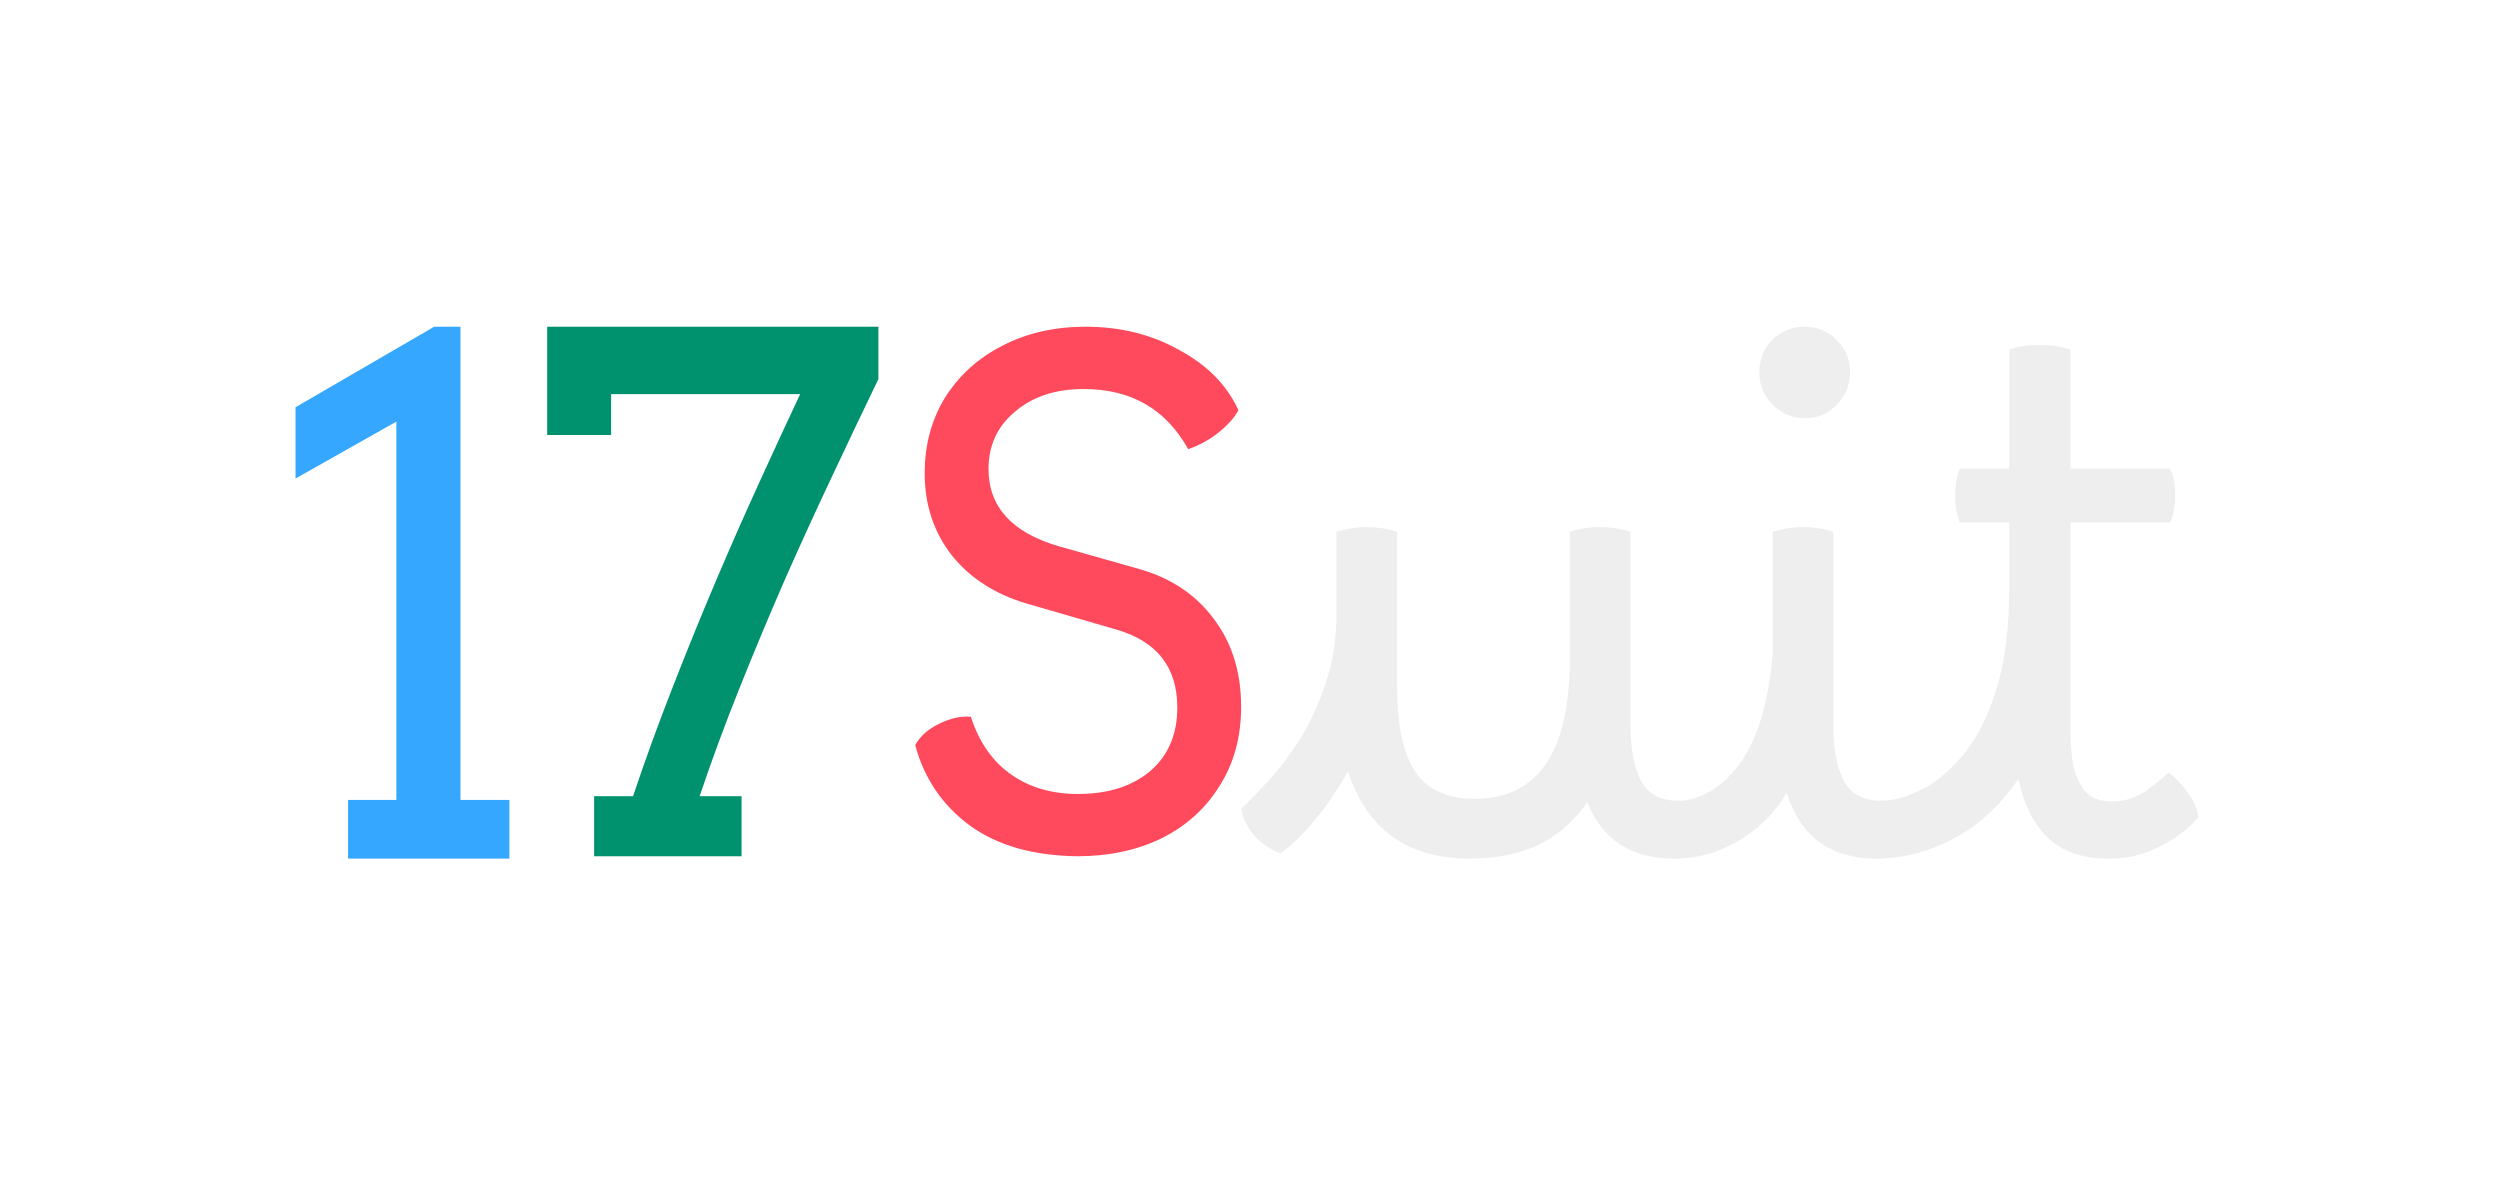
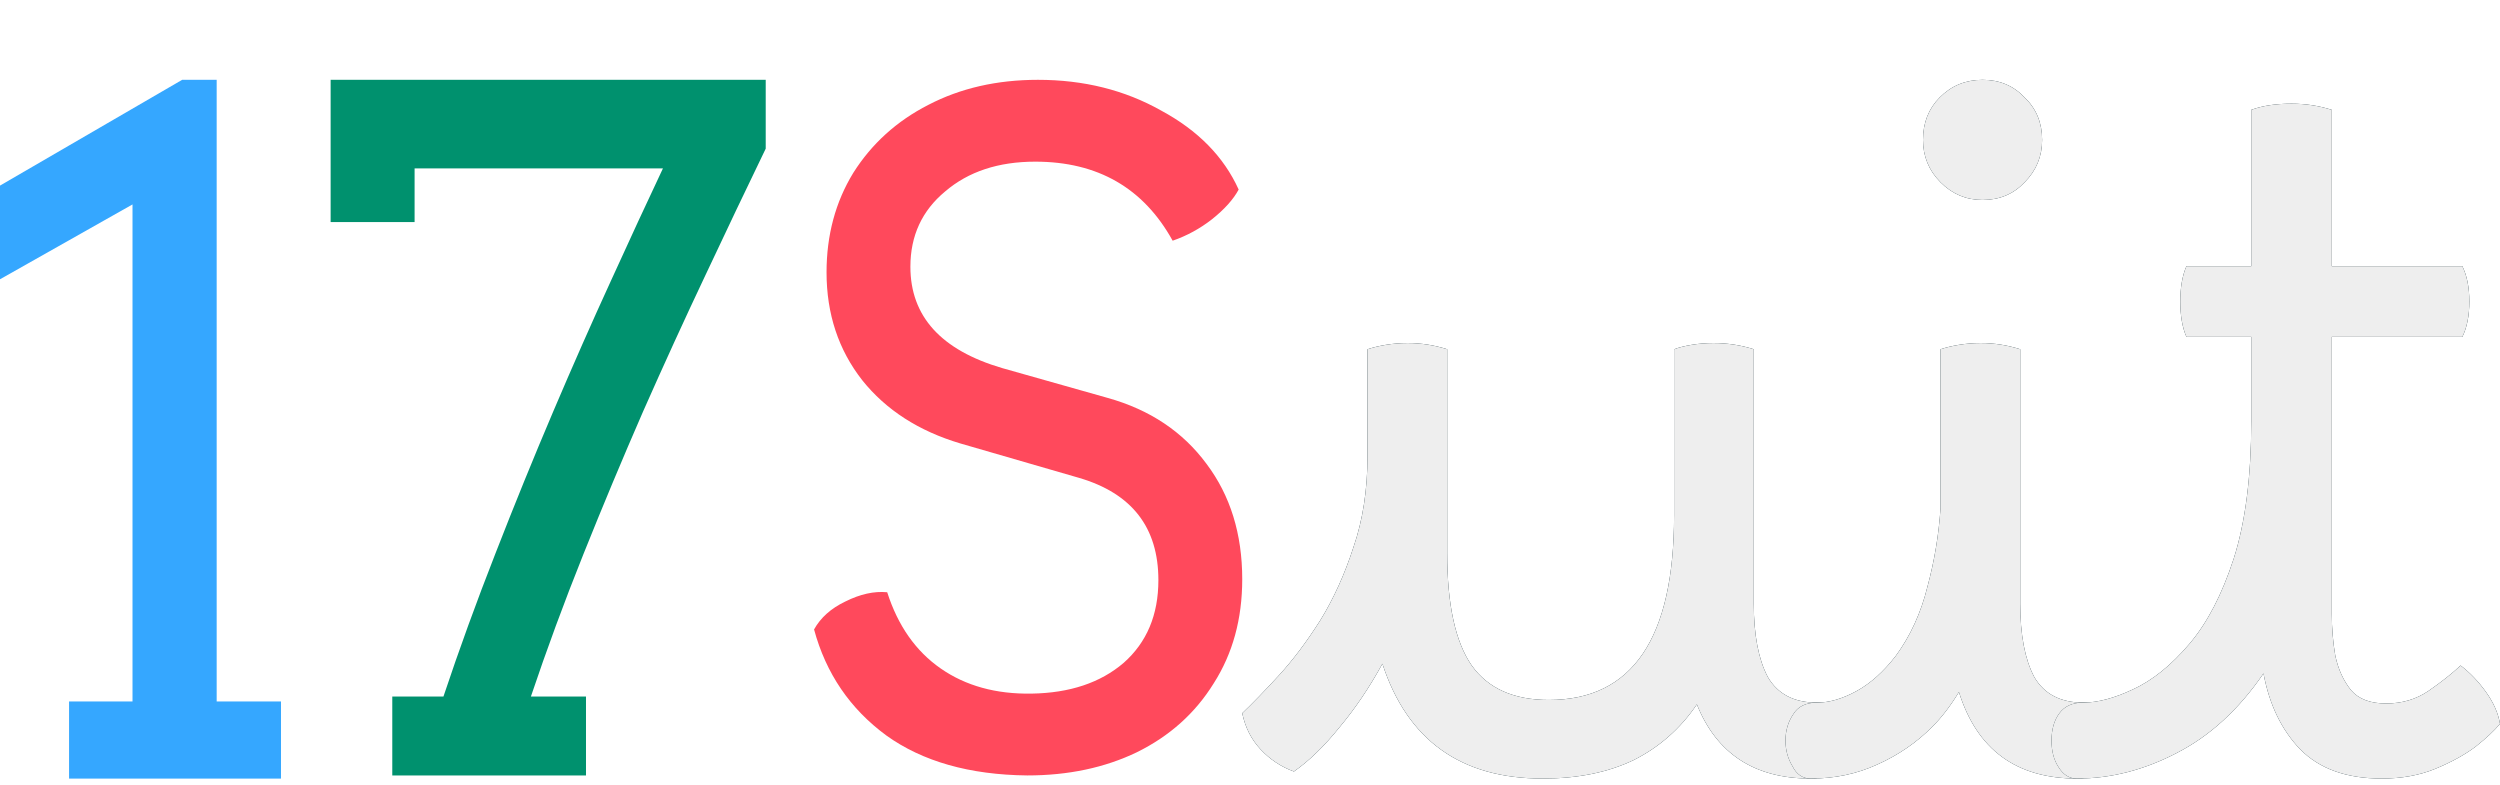
- <svg xmlns="http://www.w3.org/2000/svg" width="423" height="200" viewBox="0 0 423 200">
-   <path d="M182.31 144.877C174.881 144.797 168.829 143.081 164.157 139.727C159.485 136.293 156.383 131.741 154.851 126.072C155.693 124.555 157.034 123.357 158.872 122.478C160.787 121.52 162.587 121.121 164.272 121.281C165.651 125.593 167.949 128.867 171.166 131.103C174.383 133.338 178.289 134.416 182.885 134.337C187.787 134.257 191.732 132.939 194.719 130.384C197.706 127.749 199.2 124.195 199.2 119.723C199.2 112.936 195.791 108.544 188.974 106.548L173.693 102.116C168.332 100.519 164.119 97.803 161.055 93.971C157.991 90.058 156.459 85.426 156.459 80.076C156.459 75.285 157.608 71.013 159.906 67.26C162.28 63.506 165.497 60.592 169.557 58.516C173.693 56.359 178.404 55.281 183.689 55.281C189.587 55.281 194.872 56.599 199.545 59.234C204.294 61.789 207.626 65.183 209.54 69.415C208.851 70.693 207.702 71.971 206.094 73.249C204.562 74.446 202.877 75.365 201.038 76.004C197.285 69.216 191.387 65.822 183.344 65.822C178.595 65.822 174.727 67.1 171.74 69.655C168.753 72.131 167.259 75.365 167.259 79.357C167.259 85.746 171.204 90.098 179.093 92.413L192.651 96.246C198.089 97.764 202.34 100.598 205.404 104.751C208.468 108.823 210 113.774 210 119.604C210 124.714 208.774 129.186 206.323 133.019C203.949 136.852 200.655 139.807 196.442 141.883C192.306 143.879 187.596 144.877 182.31 144.877Z" fill="#FF495C" />
-   <path d="M100.526 134.712H107.116C109.143 128.644 111.377 122.498 113.818 116.273C116.259 110.008 118.737 103.921 121.252 98.011C123.768 92.101 126.246 86.486 128.687 81.167C131.127 75.809 133.361 70.982 135.389 66.688H103.399V73.603H92.585V55.281H148.624V64.147C146.146 69.269 143.555 74.706 140.852 80.458C138.148 86.171 135.464 92.042 132.798 98.07C130.17 104.098 127.616 110.205 125.138 116.391C122.66 122.577 120.407 128.684 118.38 134.712H125.476V144.877H100.526V134.712Z" fill="#00916E" />
-   <path d="M58.895 135.352H67.067V71.33L50 80.971V68.906L73.461 55.281H77.908V135.352H86.192V145.281H58.895V135.352Z" fill="#35A7FF" />
-   <path d="M216.656 144.371C215.002 143.764 213.573 142.816 212.369 141.527C211.166 140.237 210.376 138.682 210 136.862C211.354 135.572 212.933 133.941 214.739 131.969C216.544 129.997 218.311 127.646 220.041 124.915C221.771 122.108 223.2 118.96 224.328 115.471C225.532 111.982 226.134 108.075 226.134 103.752V89.984C226.81 89.757 227.6 89.567 228.503 89.415C229.405 89.264 230.346 89.188 231.323 89.188C233.053 89.188 234.746 89.453 236.4 89.984V116.268C236.4 122.867 237.453 127.683 239.559 130.718C241.665 133.676 244.975 135.155 249.488 135.155C260.243 135.155 265.621 127.228 265.621 111.375V89.984C266.223 89.757 266.975 89.567 267.878 89.415C268.78 89.264 269.72 89.188 270.698 89.188C272.503 89.188 274.233 89.453 275.888 89.984V122.753C275.888 126.773 276.49 129.921 277.693 132.197C278.972 134.396 281.078 135.496 284.011 135.496C285.29 135.496 286.155 136.027 286.606 137.089C287.057 138.151 287.283 139.289 287.283 140.503C287.283 141.716 286.945 142.816 286.268 143.802C285.666 144.788 284.651 145.281 283.221 145.281C276.001 145.281 271.112 142.096 268.555 135.724C266.449 138.834 263.741 141.223 260.431 142.892C257.122 144.485 253.211 145.281 248.698 145.281C238.168 145.281 231.286 140.351 228.052 130.49C226.397 133.524 224.554 136.255 222.523 138.682C220.568 141.109 218.612 143.006 216.656 144.371Z" fill="#EEEEEE" />
-   <path d="M284.031 135.496C285.611 135.496 287.303 135.003 289.108 134.017C290.914 133.031 292.606 131.514 294.185 129.466C296.066 126.887 297.42 123.929 298.247 120.591C299.15 117.254 299.714 113.878 299.939 110.465V89.984C300.616 89.757 301.406 89.567 302.309 89.415C303.211 89.264 304.151 89.188 305.129 89.188C306.859 89.188 308.551 89.453 310.206 89.984V122.753C310.206 126.773 310.808 129.921 312.011 132.197C313.29 134.396 315.396 135.496 318.329 135.496C319.608 135.496 320.473 136.027 320.924 137.089C321.376 138.151 321.601 139.289 321.601 140.503C321.601 141.716 321.263 142.816 320.586 143.802C319.984 144.788 318.969 145.281 317.54 145.281C309.717 145.281 304.64 141.565 302.309 134.131C301.256 135.876 300.127 137.355 298.924 138.568C296.893 140.616 294.524 142.247 291.816 143.461C289.184 144.675 286.326 145.281 283.242 145.281C282.189 145.281 281.399 144.75 280.872 143.689C280.271 142.702 279.97 141.603 279.97 140.389C279.97 139.099 280.308 137.962 280.985 136.975C281.587 135.989 282.602 135.496 284.031 135.496ZM305.355 70.755C303.249 70.755 301.444 69.997 299.939 68.48C298.435 66.963 297.683 65.142 297.683 63.019C297.683 60.819 298.397 58.998 299.827 57.557C301.331 56.04 303.174 55.281 305.355 55.281C307.536 55.281 309.341 56.04 310.77 57.557C312.275 58.998 313.027 60.819 313.027 63.019C313.027 65.142 312.275 66.963 310.77 68.48C309.341 69.997 307.536 70.755 305.355 70.755Z" fill="#EEEEEE" />
-   <path d="M318.297 135.496C320.177 135.496 322.321 134.927 324.728 133.79C327.21 132.652 329.617 130.718 331.948 127.987C334.28 125.256 336.198 121.577 337.702 116.95C339.206 112.247 339.959 106.369 339.959 99.314V88.391H331.61C331.083 87.178 330.82 85.661 330.82 83.84C330.82 82.02 331.083 80.503 331.61 79.289H339.959V59.15C341.388 58.619 343.118 58.353 345.148 58.353C346.954 58.353 348.683 58.619 350.338 59.15V79.289H367.149C367.75 80.503 368.051 82.02 368.051 83.84C368.051 85.661 367.75 87.178 367.149 88.391H350.338V124.118C350.338 125.939 350.489 127.721 350.789 129.466C351.166 131.211 351.842 132.69 352.82 133.903C353.798 135.041 355.302 135.61 357.333 135.61C359.364 135.61 361.169 135.079 362.749 134.017C364.403 132.879 365.795 131.78 366.923 130.718C368.126 131.628 369.217 132.766 370.195 134.131C371.173 135.496 371.774 136.862 372 138.227C371.323 139.061 370.27 140.048 368.841 141.185C367.412 142.247 365.682 143.195 363.651 144.03C361.62 144.864 359.326 145.281 356.769 145.281C352.256 145.281 348.759 144.03 346.277 141.527C343.87 139.024 342.29 135.762 341.538 131.742C338.379 136.369 334.656 139.782 330.369 141.982C326.157 144.182 321.869 145.281 317.507 145.281C316.529 145.281 315.739 144.788 315.138 143.802C314.536 142.892 314.235 141.754 314.235 140.389C314.235 138.948 314.574 137.772 315.251 136.862C315.927 135.951 316.943 135.496 318.297 135.496Z" fill="#EEEEEE" />
+ <svg xmlns="http://www.w3.org/2000/svg" width="322" height="101" viewBox="0 0 322 101" fill="none">
+   <path d="M132.31 99.877C124.881 99.797 118.829 98.081 114.157 94.727C109.485 91.293 106.383 86.741 104.851 81.072C105.693 79.555 107.034 78.357 108.872 77.478C110.787 76.52 112.587 76.121 114.272 76.281C115.651 80.593 117.949 83.867 121.166 86.103C124.383 88.338 128.289 89.416 132.885 89.337C137.787 89.257 141.732 87.939 144.719 85.384C147.706 82.749 149.2 79.195 149.2 74.723C149.2 67.936 145.791 63.544 138.974 61.547L123.693 57.116C118.332 55.519 114.119 52.803 111.055 48.971C107.991 45.058 106.459 40.426 106.459 35.076C106.459 30.285 107.608 26.013 109.906 22.259C112.28 18.506 115.497 15.592 119.557 13.515C123.693 11.36 128.404 10.281 133.689 10.281C139.587 10.281 144.872 11.599 149.545 14.234C154.294 16.79 157.626 20.183 159.54 24.416C158.851 25.693 157.702 26.971 156.094 28.248C154.562 29.446 152.877 30.365 151.038 31.003C147.285 24.216 141.387 20.822 133.344 20.822C128.595 20.822 124.727 22.1 121.74 24.655C118.753 27.131 117.259 30.365 117.259 34.357C117.259 40.746 121.204 45.098 129.093 47.413L142.651 51.246C148.089 52.764 152.34 55.598 155.404 59.751C158.468 63.823 160 68.774 160 74.604C160 79.714 158.774 84.186 156.323 88.019C153.949 91.852 150.655 94.807 146.442 96.883C142.306 98.879 137.596 99.877 132.31 99.877Z" fill="#FF495C" />
+   <path d="M50.526 89.712H57.116C59.143 83.644 61.377 77.498 63.818 71.273C66.258 65.008 68.737 58.921 71.252 53.011C73.768 47.101 76.246 41.486 78.687 36.167C81.127 30.809 83.361 25.982 85.389 21.688H53.399V28.602H42.585V10.281H98.624V19.146C96.146 24.268 93.555 29.706 90.852 35.458C88.148 41.171 85.464 47.042 82.798 53.07C80.17 59.098 77.617 65.205 75.138 71.391C72.66 77.577 70.407 83.684 68.38 89.712H75.476V99.877H50.526V89.712Z" fill="#00916E" />
+   <path d="M8.895 90.352H17.067V26.33L0 35.971V23.906L23.461 10.281H27.908V90.352H36.192V100.281H8.895V90.352Z" fill="#35A7FF" />
+   <path d="M166.656 99.371C165.002 98.764 163.573 97.816 162.369 96.527C161.166 95.237 160.376 93.682 160 91.862C161.354 90.572 162.933 88.941 164.739 86.969C166.544 84.997 168.311 82.645 170.041 79.915C171.771 77.108 173.2 73.96 174.328 70.471C175.532 66.982 176.134 63.075 176.134 58.752V44.984C176.81 44.757 177.6 44.567 178.503 44.415C179.405 44.264 180.346 44.188 181.323 44.188C183.053 44.188 184.746 44.453 186.4 44.984V71.267C186.4 77.867 187.453 82.683 189.559 85.718C191.665 88.676 194.975 90.155 199.488 90.155C210.243 90.155 215.621 82.228 215.621 66.375V44.984C216.223 44.757 216.975 44.567 217.878 44.415C218.78 44.264 219.72 44.188 220.698 44.188C222.503 44.188 224.233 44.453 225.888 44.984V77.753C225.888 81.773 226.49 84.921 227.693 87.197C228.972 89.397 231.078 90.496 234.011 90.496C235.29 90.496 236.155 91.027 236.606 92.089C237.057 93.151 237.283 94.289 237.283 95.503C237.283 96.716 236.945 97.816 236.268 98.802C235.666 99.788 234.651 100.281 233.221 100.281C226.001 100.281 221.112 97.096 218.555 90.724C216.449 93.834 213.741 96.223 210.431 97.892C207.122 99.485 203.211 100.281 198.698 100.281C188.168 100.281 181.286 95.351 178.052 85.49C176.397 88.524 174.554 91.255 172.523 93.682C170.568 96.109 168.612 98.006 166.656 99.371Z" fill="#00171F" />
+   <path d="M166.656 99.371C165.002 98.764 163.573 97.816 162.369 96.527C161.166 95.237 160.376 93.682 160 91.862C161.354 90.572 162.933 88.941 164.739 86.969C166.544 84.997 168.311 82.645 170.041 79.915C171.771 77.108 173.2 73.96 174.328 70.471C175.532 66.982 176.134 63.075 176.134 58.752V44.984C176.81 44.757 177.6 44.567 178.503 44.415C179.405 44.264 180.346 44.188 181.323 44.188C183.053 44.188 184.746 44.453 186.4 44.984V71.267C186.4 77.867 187.453 82.683 189.559 85.718C191.665 88.676 194.975 90.155 199.488 90.155C210.243 90.155 215.621 82.228 215.621 66.375V44.984C216.223 44.757 216.975 44.567 217.878 44.415C218.78 44.264 219.72 44.188 220.698 44.188C222.503 44.188 224.233 44.453 225.888 44.984V77.753C225.888 81.773 226.49 84.921 227.693 87.197C228.972 89.397 231.078 90.496 234.011 90.496C235.29 90.496 236.155 91.027 236.606 92.089C237.057 93.151 237.283 94.289 237.283 95.503C237.283 96.716 236.945 97.816 236.268 98.802C235.666 99.788 234.651 100.281 233.221 100.281C226.001 100.281 221.112 97.096 218.555 90.724C216.449 93.834 213.741 96.223 210.431 97.892C207.122 99.485 203.211 100.281 198.698 100.281C188.168 100.281 181.286 95.351 178.052 85.49C176.397 88.524 174.554 91.255 172.523 93.682C170.568 96.109 168.612 98.006 166.656 99.371Z" fill="#EEEEEE" />
+   <path d="M234.031 90.496C235.611 90.496 237.303 90.003 239.108 89.017C240.914 88.031 242.606 86.514 244.185 84.466C246.066 81.887 247.42 78.929 248.247 75.591C249.15 72.254 249.714 68.878 249.939 65.465V44.984C250.616 44.757 251.406 44.567 252.309 44.415C253.211 44.264 254.151 44.188 255.129 44.188C256.859 44.188 258.551 44.453 260.206 44.984V77.753C260.206 81.773 260.808 84.921 262.011 87.197C263.29 89.397 265.396 90.496 268.329 90.496C269.608 90.496 270.473 91.027 270.924 92.089C271.376 93.151 271.601 94.289 271.601 95.503C271.601 96.716 271.263 97.816 270.586 98.802C269.984 99.788 268.969 100.281 267.54 100.281C259.717 100.281 254.64 96.565 252.309 89.131C251.256 90.876 250.127 92.355 248.924 93.568C246.893 95.616 244.524 97.247 241.816 98.461C239.184 99.675 236.326 100.281 233.242 100.281C232.189 100.281 231.399 99.751 230.872 98.689C230.271 97.702 229.97 96.603 229.97 95.389C229.97 94.099 230.308 92.962 230.985 91.975C231.587 90.989 232.602 90.496 234.031 90.496ZM255.355 25.756C253.249 25.756 251.444 24.997 249.939 23.48C248.435 21.963 247.683 20.142 247.683 18.018C247.683 15.819 248.397 13.998 249.827 12.557C251.331 11.04 253.174 10.281 255.355 10.281C257.536 10.281 259.341 11.04 260.77 12.557C262.275 13.998 263.027 15.819 263.027 18.018C263.027 20.142 262.275 21.963 260.77 23.48C259.341 24.997 257.536 25.756 255.355 25.756Z" fill="#00171F" />
+   <path d="M234.031 90.496C235.611 90.496 237.303 90.003 239.108 89.017C240.914 88.031 242.606 86.514 244.185 84.466C246.066 81.887 247.42 78.929 248.247 75.591C249.15 72.254 249.714 68.878 249.939 65.465V44.984C250.616 44.757 251.406 44.567 252.309 44.415C253.211 44.264 254.151 44.188 255.129 44.188C256.859 44.188 258.551 44.453 260.206 44.984V77.753C260.206 81.773 260.808 84.921 262.011 87.197C263.29 89.397 265.396 90.496 268.329 90.496C269.608 90.496 270.473 91.027 270.924 92.089C271.376 93.151 271.601 94.289 271.601 95.503C271.601 96.716 271.263 97.816 270.586 98.802C269.984 99.788 268.969 100.281 267.54 100.281C259.717 100.281 254.64 96.565 252.309 89.131C251.256 90.876 250.127 92.355 248.924 93.568C246.893 95.616 244.524 97.247 241.816 98.461C239.184 99.675 236.326 100.281 233.242 100.281C232.189 100.281 231.399 99.751 230.872 98.689C230.271 97.702 229.97 96.603 229.97 95.389C229.97 94.099 230.308 92.962 230.985 91.975C231.587 90.989 232.602 90.496 234.031 90.496ZM255.355 25.756C253.249 25.756 251.444 24.997 249.939 23.48C248.435 21.963 247.683 20.142 247.683 18.018C247.683 15.819 248.397 13.998 249.827 12.557C251.331 11.04 253.174 10.281 255.355 10.281C257.536 10.281 259.341 11.04 260.77 12.557C262.275 13.998 263.027 15.819 263.027 18.018C263.027 20.142 262.275 21.963 260.77 23.48C259.341 24.997 257.536 25.756 255.355 25.756Z" fill="#EEEEEE" />
+   <path d="M268.297 90.496C270.177 90.496 272.321 89.927 274.728 88.79C277.21 87.652 279.617 85.718 281.948 82.987C284.28 80.256 286.198 76.577 287.702 71.95C289.206 67.247 289.959 61.369 289.959 54.314V43.391H281.61C281.083 42.178 280.82 40.661 280.82 38.84C280.82 37.02 281.083 35.503 281.61 34.289H289.959V14.15C291.388 13.619 293.118 13.354 295.148 13.354C296.954 13.354 298.683 13.619 300.338 14.15V34.289H317.149C317.75 35.503 318.051 37.02 318.051 38.84C318.051 40.661 317.75 42.178 317.149 43.391H300.338V79.118C300.338 80.939 300.489 82.721 300.789 84.466C301.166 86.211 301.842 87.69 302.82 88.903C303.798 90.041 305.302 90.61 307.333 90.61C309.364 90.61 311.169 90.079 312.749 89.017C314.403 87.879 315.795 86.779 316.923 85.718C318.126 86.628 319.217 87.766 320.195 89.131C321.173 90.496 321.774 91.862 322 93.227C321.323 94.061 320.27 95.047 318.841 96.185C317.412 97.247 315.682 98.195 313.651 99.03C311.62 99.864 309.326 100.281 306.769 100.281C302.256 100.281 298.759 99.03 296.277 96.527C293.87 94.023 292.29 90.762 291.538 86.742C288.379 91.369 284.656 94.782 280.369 96.982C276.157 99.182 271.869 100.281 267.507 100.281C266.529 100.281 265.739 99.788 265.138 98.802C264.536 97.892 264.235 96.754 264.235 95.389C264.235 93.948 264.574 92.772 265.251 91.862C265.927 90.951 266.943 90.496 268.297 90.496Z" fill="#00171F" />
+   <path d="M268.297 90.496C270.177 90.496 272.321 89.927 274.728 88.79C277.21 87.652 279.617 85.718 281.948 82.987C284.28 80.256 286.198 76.577 287.702 71.95C289.206 67.247 289.959 61.369 289.959 54.314V43.391H281.61C281.083 42.178 280.82 40.661 280.82 38.84C280.82 37.02 281.083 35.503 281.61 34.289H289.959V14.15C291.388 13.619 293.118 13.354 295.148 13.354C296.954 13.354 298.683 13.619 300.338 14.15V34.289H317.149C317.75 35.503 318.051 37.02 318.051 38.84C318.051 40.661 317.75 42.178 317.149 43.391H300.338V79.118C300.338 80.939 300.489 82.721 300.789 84.466C301.166 86.211 301.842 87.69 302.82 88.903C303.798 90.041 305.302 90.61 307.333 90.61C309.364 90.61 311.169 90.079 312.749 89.017C314.403 87.879 315.795 86.779 316.923 85.718C318.126 86.628 319.217 87.766 320.195 89.131C321.173 90.496 321.774 91.862 322 93.227C321.323 94.061 320.27 95.047 318.841 96.185C317.412 97.247 315.682 98.195 313.651 99.03C311.62 99.864 309.326 100.281 306.769 100.281C302.256 100.281 298.759 99.03 296.277 96.527C293.87 94.023 292.29 90.762 291.538 86.742C288.379 91.369 284.656 94.782 280.369 96.982C276.157 99.182 271.869 100.281 267.507 100.281C266.529 100.281 265.739 99.788 265.138 98.802C264.536 97.892 264.235 96.754 264.235 95.389C264.235 93.948 264.574 92.772 265.251 91.862C265.927 90.951 266.943 90.496 268.297 90.496Z" fill="#EEEEEE" />
</svg>
